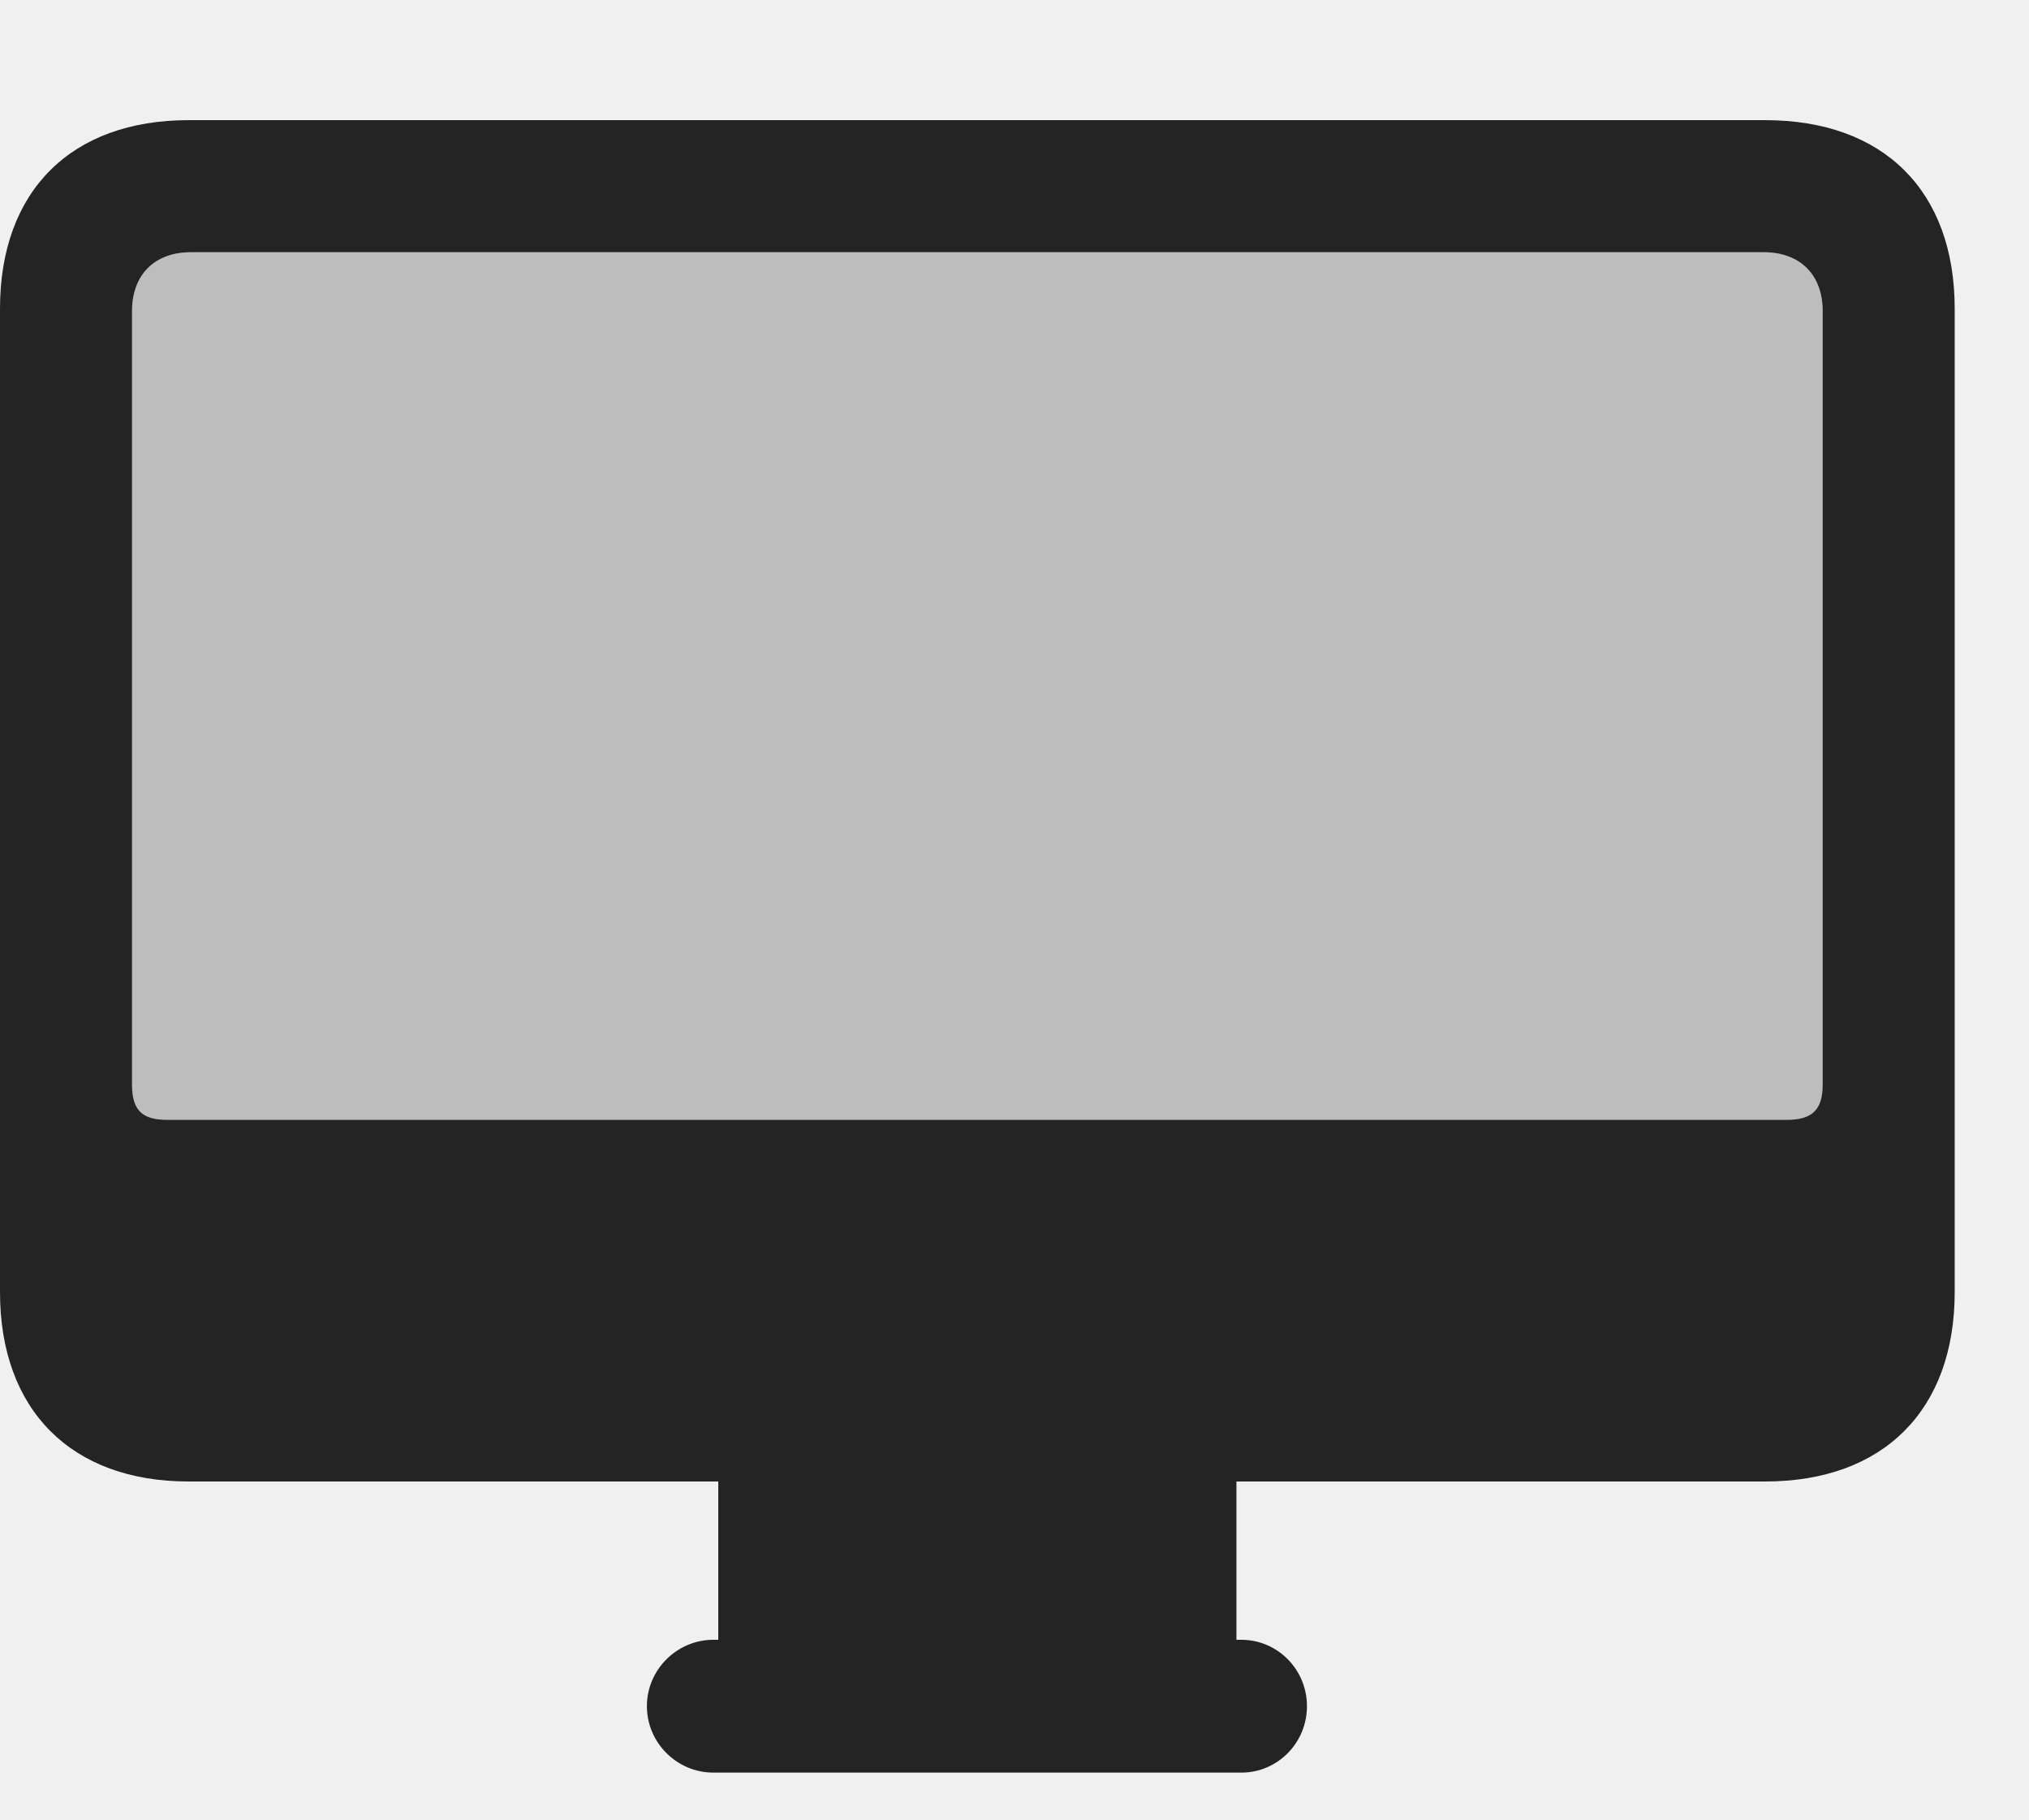
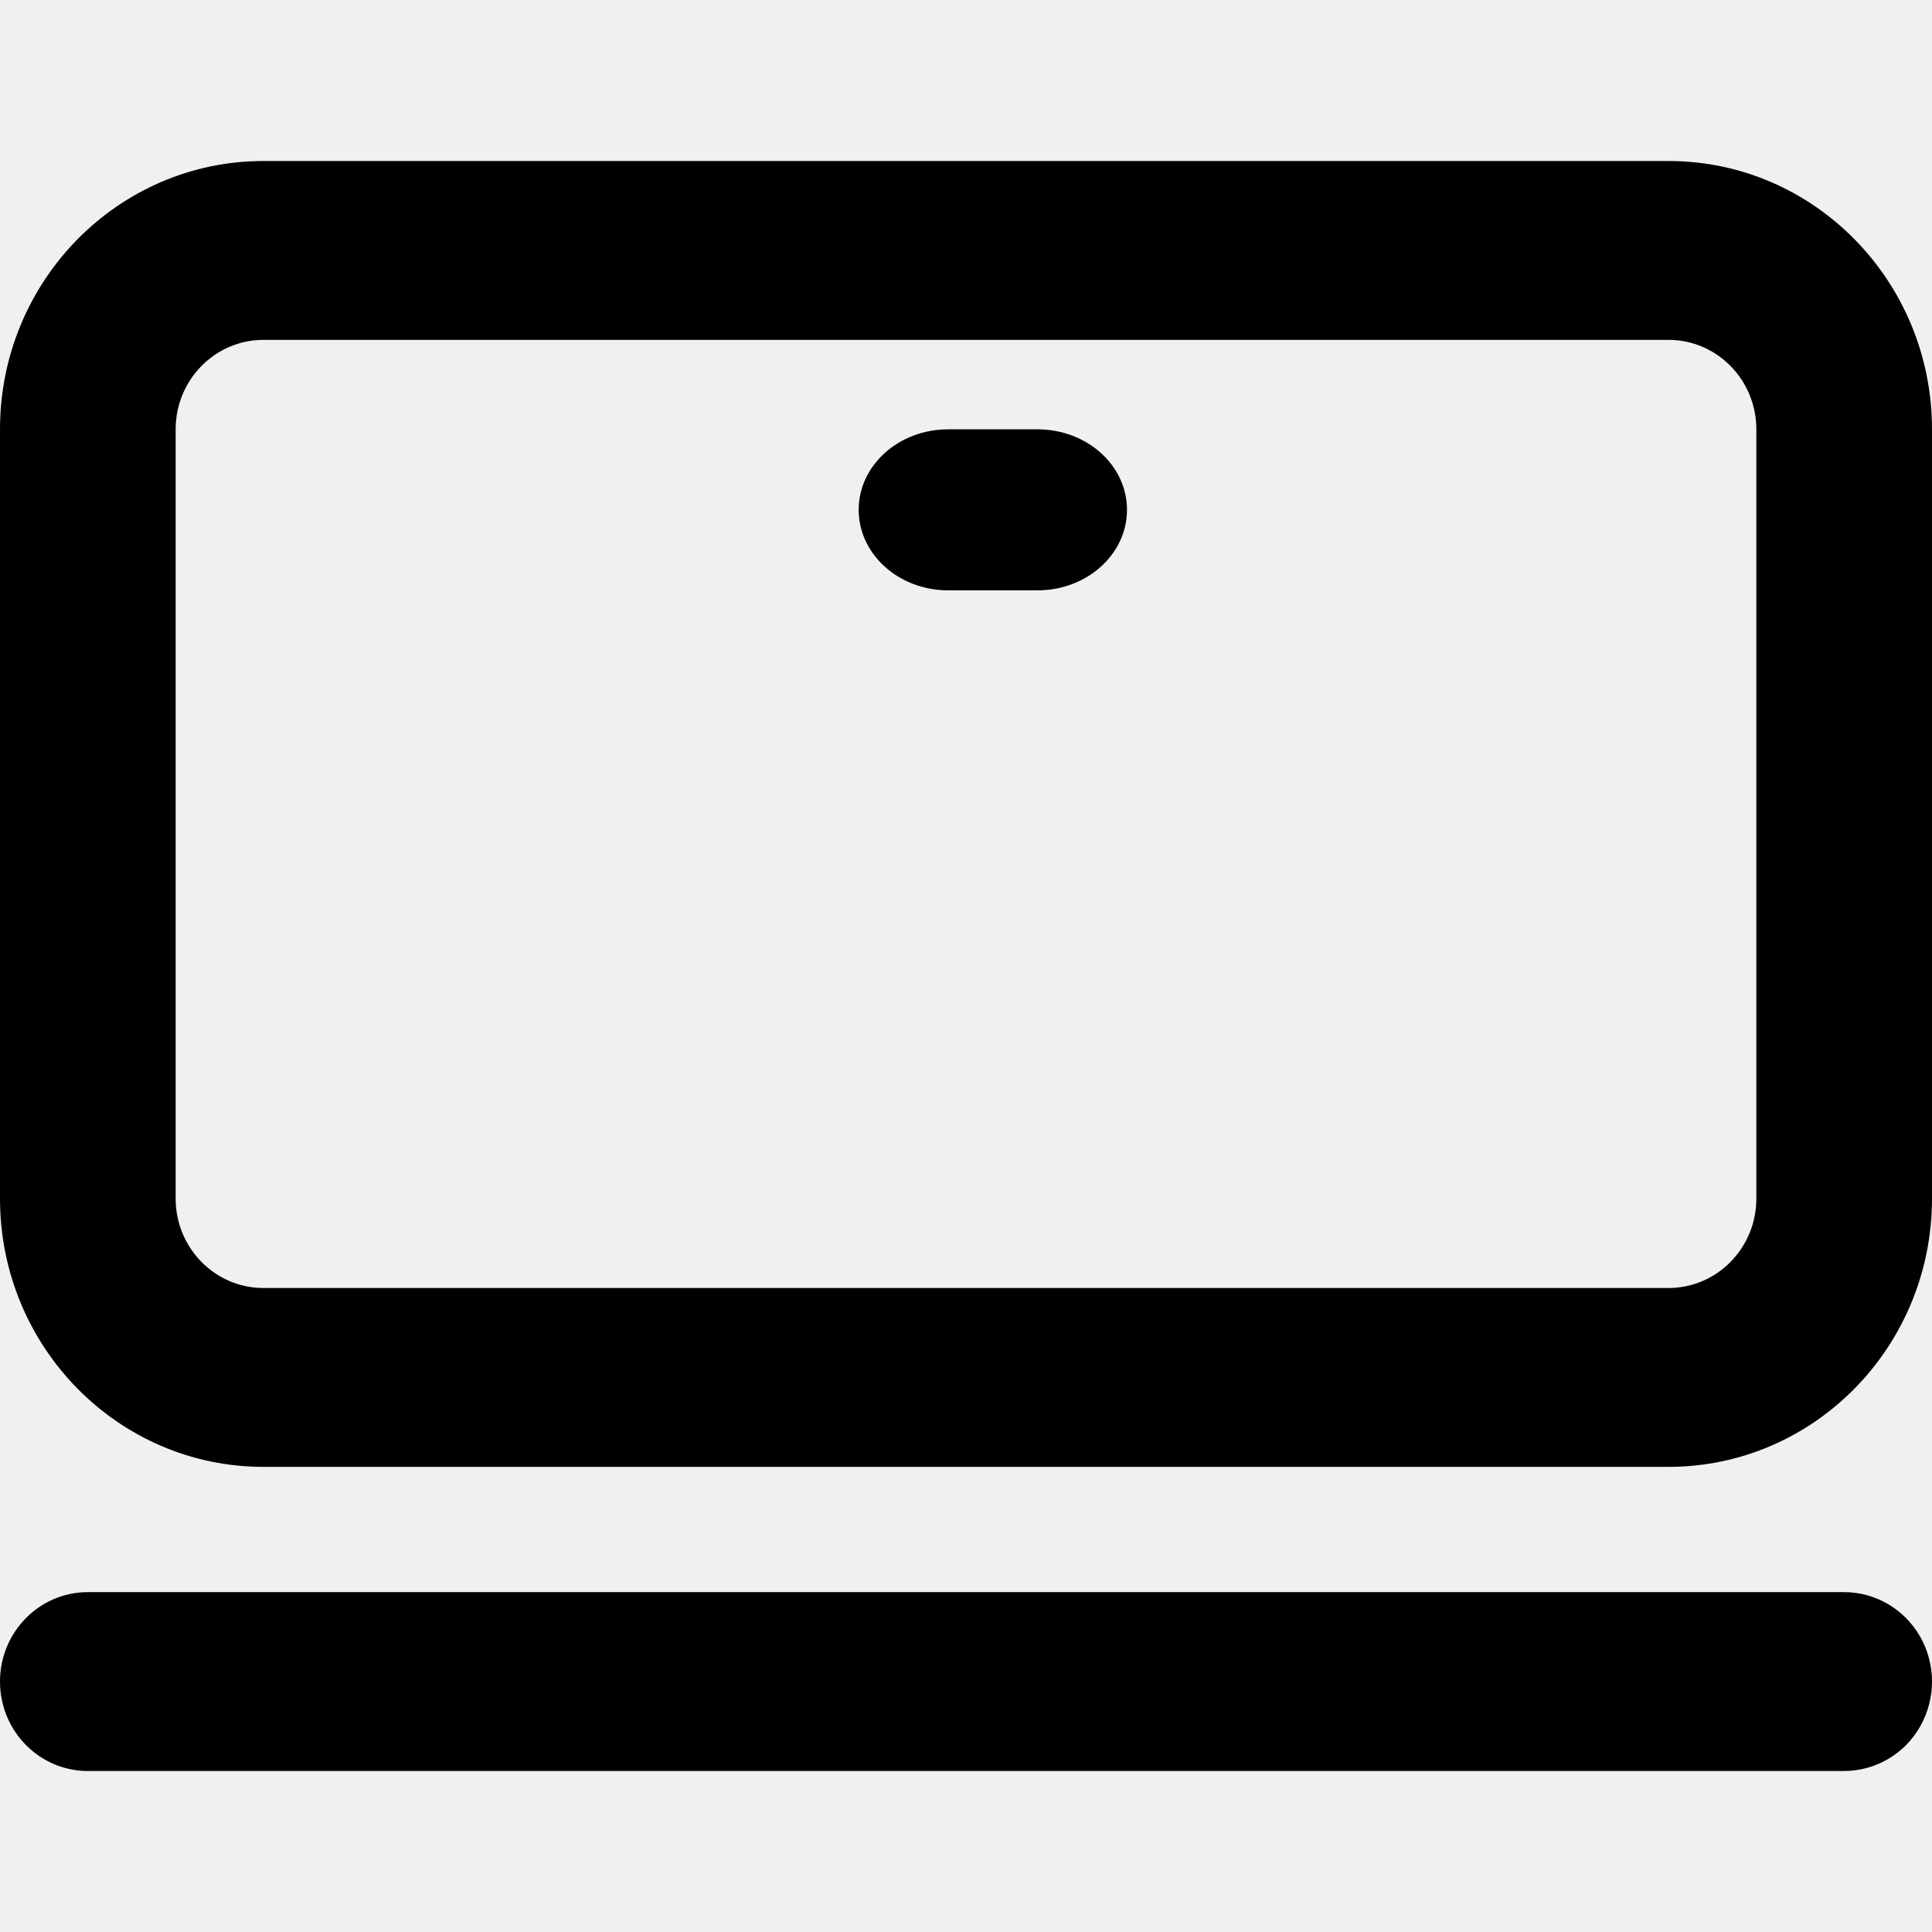
- <svg xmlns="http://www.w3.org/2000/svg" width="29" height="26" viewBox="0 0 29 26" fill="none">
-   <g clip-path="url(#clip0_2345_136105)">
-     <path d="M2.391 16.002C2.039 16.002 1.887 15.873 1.887 15.498V4.447C1.887 3.92 2.215 3.604 2.73 3.604H25.207C25.723 3.604 26.051 3.92 26.051 4.447V15.498C26.051 15.873 25.887 16.002 25.535 16.002H2.391Z" fill="black" fill-opacity="0.212" />
-     <path d="M2.695 21.17H25.23C26.918 21.17 27.938 20.15 27.938 18.463V4.412C27.938 2.725 26.918 1.717 25.23 1.717H2.695C1.02 1.717 0 2.725 0 4.412V18.463C0 20.15 1.02 21.17 2.695 21.17ZM2.391 16.002C2.039 16.002 1.887 15.873 1.887 15.498V4.447C1.887 3.92 2.215 3.604 2.73 3.604H25.207C25.723 3.604 26.051 3.92 26.051 4.447V15.498C26.051 15.873 25.887 16.002 25.535 16.002H2.391ZM10.266 23.959H17.672V21.018H10.266V23.959ZM10.195 25.33H17.742C18.258 25.33 18.68 24.908 18.68 24.381C18.68 23.854 18.258 23.432 17.742 23.432H10.195C9.68 23.432 9.246 23.854 9.246 24.381C9.246 24.908 9.68 25.33 10.195 25.33Z" fill="black" fill-opacity="0.85" />
-   </g>
-   <defs>
-     <clipPath id="clip0_2345_136105">
-       <rect width="28.289" height="24.434" fill="white" transform="translate(0 0.896484)" />
-     </clipPath>
-   </defs>
+ <svg xmlns="http://www.w3.org/2000/svg" t="1732291388854" class="icon" viewBox="0 0 1024 1024" version="1.1" p-id="38385" width="48" height="48">
+   <path d="M0 227.556c0-78.535 62.521-142.222 139.662-142.222h744.676C961.508 85.333 1024 149.02 1024 227.556v407.694c0 78.564-62.521 142.222-139.662 142.222H139.662c-77.141 0-139.662-63.659-139.662-142.222V227.556z m139.662-47.417c-25.742 0-46.564 21.248-46.564 47.417v407.694c0 26.169 20.821 47.417 46.535 47.417h744.732c25.685 0 46.535-21.22 46.535-47.417V227.556c0-26.169-20.85-47.417-46.535-47.417H139.634z m-139.662 711.111c0-26.169 20.85-47.388 46.535-47.388h930.901c16.64 0 32 9.017 40.334 23.694a48.156 48.156 0 0 1 0 47.417 46.393 46.393 0 0 1-40.334 23.694H46.535C20.85 938.667 0 917.447 0 891.25z" fill="#000000" p-id="38386" />
+   <path d="M455.111 270.222c0-23.552 21.22-42.667 47.417-42.667h47.417C576.114 227.556 597.333 246.67 597.333 270.222s-21.22 42.667-47.388 42.667h-47.417C476.359 312.889 455.111 293.774 455.111 270.222z" fill="#000000" p-id="38387" />
</svg>
